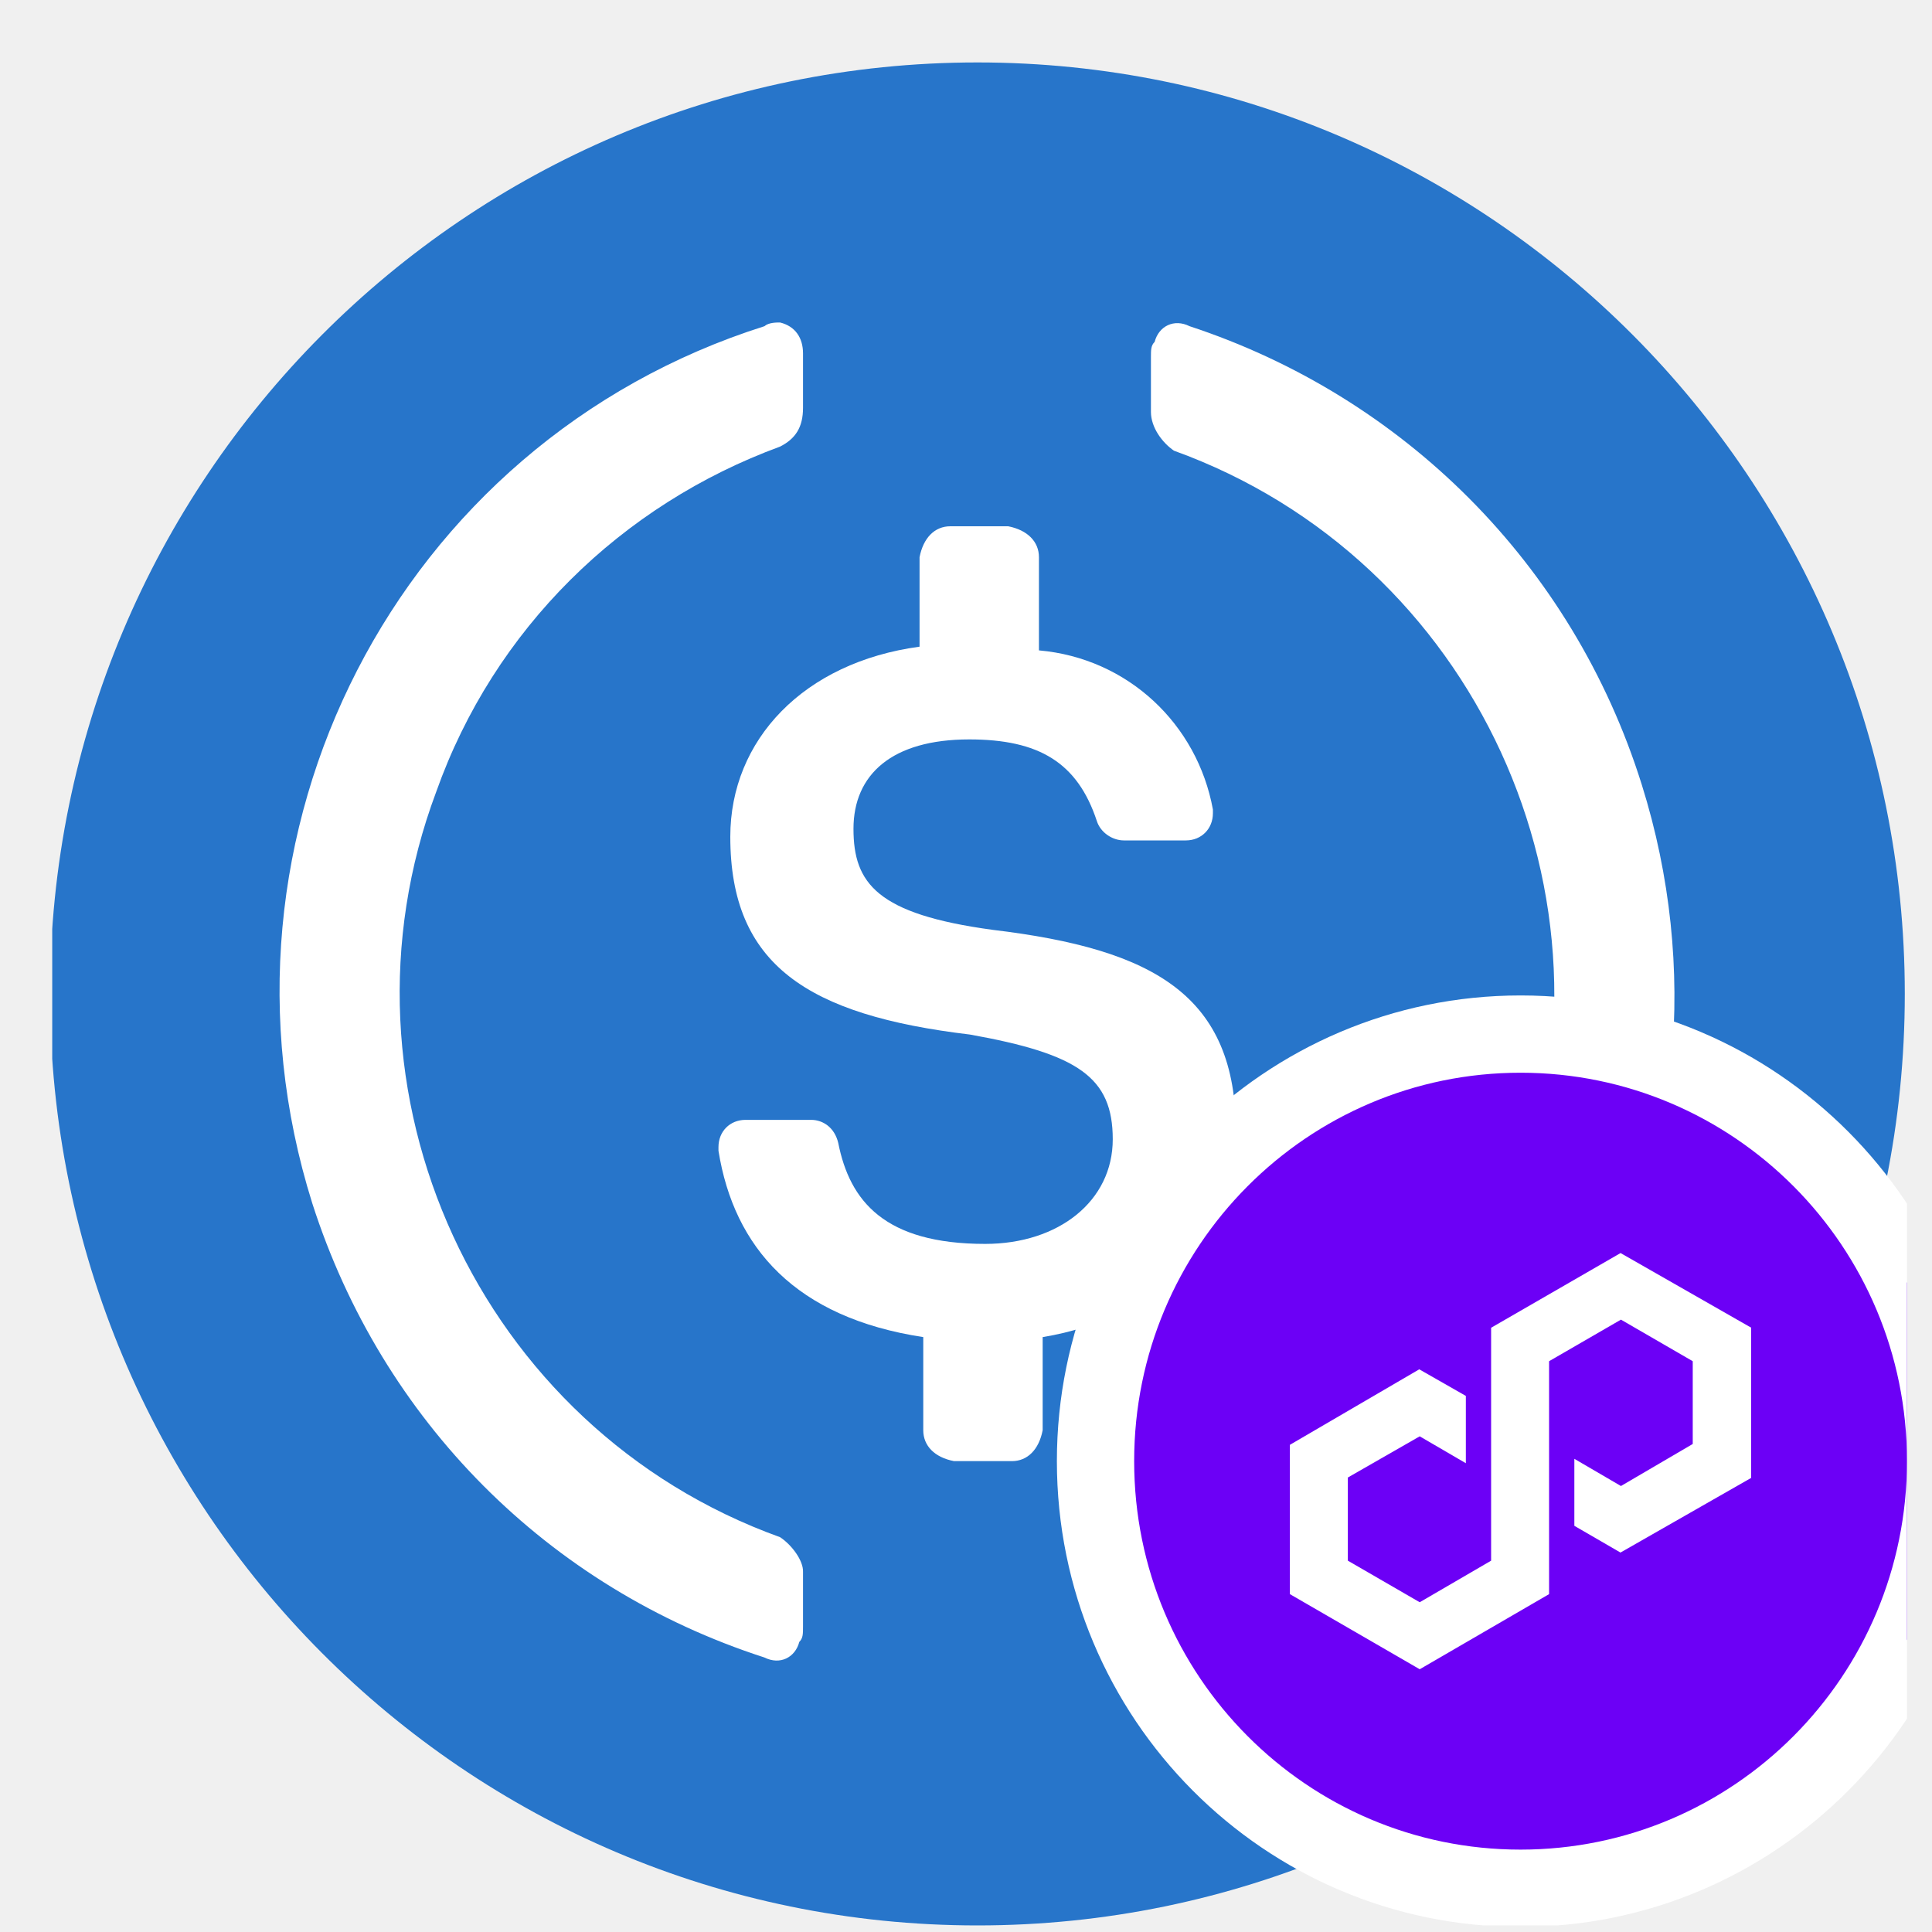
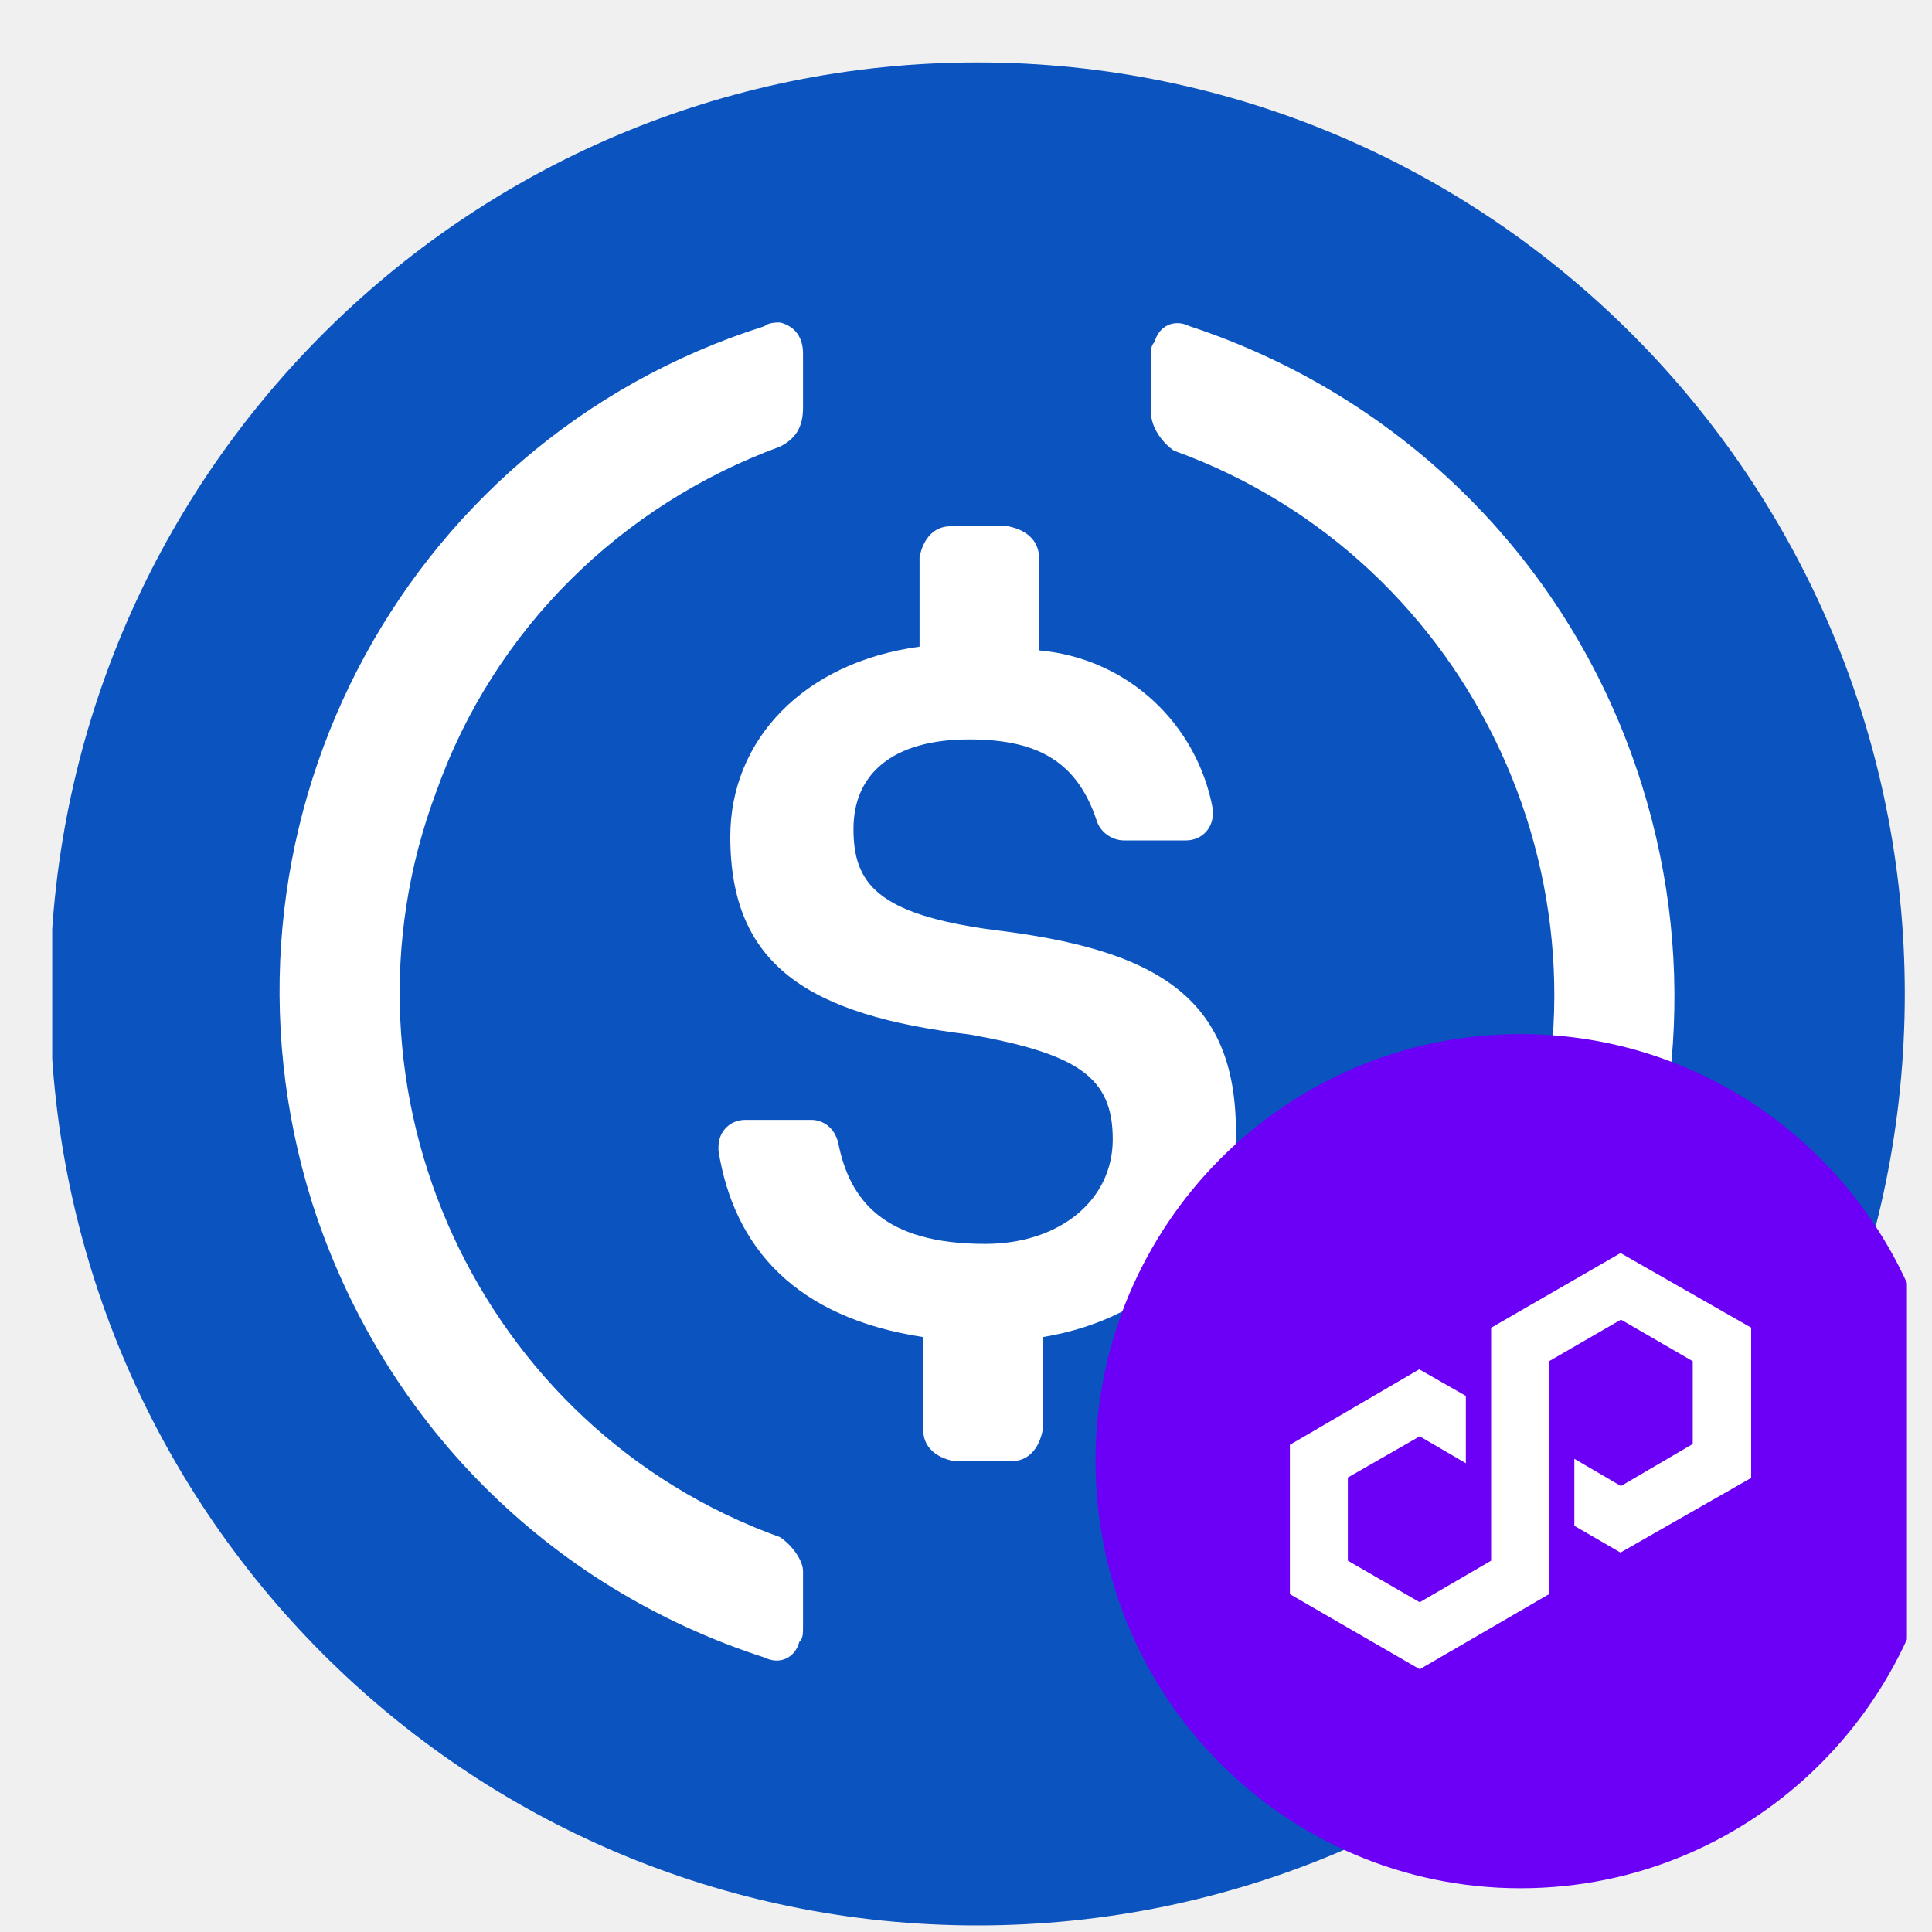
<svg xmlns="http://www.w3.org/2000/svg" width="25" height="25" viewBox="0 0 25 25" fill="none">
  <g clip-path="url(#clip0_1052_1273)">
-     <path fill-rule="evenodd" clip-rule="evenodd" d="M12.648 0.808C6.019 0.808 0.647 6.203 0.647 12.861C0.647 19.52 6.019 24.915 12.648 24.915C19.276 24.915 24.648 19.52 24.648 12.861C24.648 6.203 19.271 0.808 12.648 0.808Z" fill="#2775CA" />
+     <path fill-rule="evenodd" clip-rule="evenodd" d="M12.648 0.808C6.019 0.808 0.647 6.203 0.647 12.861C0.647 19.52 6.019 24.915 12.648 24.915C19.276 24.915 24.648 19.52 24.648 12.861C24.648 6.203 19.271 0.808 12.648 0.808Z" fill="#0B53BF" />
    <path d="M15.993 14.645C15.993 12.885 14.942 12.283 12.844 12.032C11.347 11.829 11.044 11.429 11.044 10.725C11.044 10.021 11.543 9.568 12.542 9.568C13.444 9.568 13.943 9.867 14.193 10.624C14.241 10.774 14.395 10.875 14.543 10.875H15.345C15.546 10.875 15.695 10.725 15.695 10.523V10.475C15.494 9.371 14.596 8.517 13.444 8.416V7.211C13.444 7.008 13.295 6.859 13.046 6.81H12.297C12.095 6.81 11.947 6.96 11.899 7.211V8.368C10.401 8.57 9.45 9.573 9.45 10.827C9.45 12.485 10.449 13.136 12.551 13.387C13.953 13.638 14.399 13.941 14.399 14.742C14.399 15.542 13.698 16.096 12.748 16.096C11.447 16.096 10.996 15.542 10.847 14.79C10.799 14.587 10.646 14.491 10.497 14.491H9.647C9.446 14.491 9.297 14.64 9.297 14.843V14.891C9.498 16.145 10.295 17.051 11.947 17.302V18.507C11.947 18.71 12.095 18.859 12.345 18.907H13.094C13.295 18.907 13.444 18.758 13.492 18.507V17.302C14.995 17.056 15.993 16 15.993 14.645Z" fill="white" />
    <path d="M10.094 19.891C6.196 18.488 4.194 14.115 5.644 10.248C6.393 8.136 8.044 6.531 10.094 5.779C10.295 5.677 10.391 5.528 10.391 5.277V4.573C10.391 4.371 10.29 4.221 10.094 4.173C10.046 4.173 9.945 4.173 9.892 4.221C5.14 5.725 2.543 10.803 4.041 15.571C4.943 18.382 7.089 20.542 9.892 21.448C10.094 21.549 10.29 21.448 10.343 21.246C10.391 21.198 10.391 21.145 10.391 21.043V20.339C10.396 20.195 10.247 19.992 10.094 19.891ZM15.393 4.221C15.191 4.12 14.994 4.221 14.941 4.424C14.893 4.472 14.893 4.525 14.893 4.626V5.33C14.893 5.533 15.042 5.73 15.191 5.832C19.089 7.239 21.09 11.608 19.641 15.475C18.892 17.586 17.241 19.192 15.191 19.944C14.989 20.045 14.893 20.195 14.893 20.445V21.149C14.893 21.352 14.994 21.501 15.191 21.549C15.239 21.549 15.34 21.549 15.393 21.501C20.145 19.997 22.741 14.92 21.244 10.152C20.346 7.288 18.148 5.128 15.393 4.221Z" fill="white" />
-     <path d="M19.676 13.381C22.711 13.381 25.176 15.853 25.176 18.907C25.176 21.962 22.711 24.434 19.676 24.434C16.64 24.434 14.176 21.962 14.176 18.907C14.176 15.853 16.64 13.381 19.676 13.381Z" fill="#6C00F6" stroke="white" />
+     <path d="M19.676 13.381C22.711 13.381 25.176 15.853 25.176 18.907C25.176 21.962 22.711 24.434 19.676 24.434C16.64 24.434 14.176 21.962 14.176 18.907C14.176 15.853 16.64 13.381 19.676 13.381Z" fill="#6C00F6" />
    <path d="M20.969 16.215L19.295 17.181V20.195L18.371 20.733L17.441 20.195V19.119L18.371 18.586L18.968 18.934V18.063L18.365 17.719L16.691 18.696V20.628L18.371 21.6L20.045 20.628V17.614L20.975 17.076L21.904 17.614V18.685L20.975 19.229L20.372 18.877V19.744L20.969 20.09L22.66 19.124V17.18L20.969 16.214V16.215Z" fill="white" />
  </g>
  <defs>
    <clipPath id="clip0_1052_1273">
      <rect width="24" height="24.107" fill="white" transform="translate(0.675781 0.807617)" />
    </clipPath>
  </defs>
</svg>
